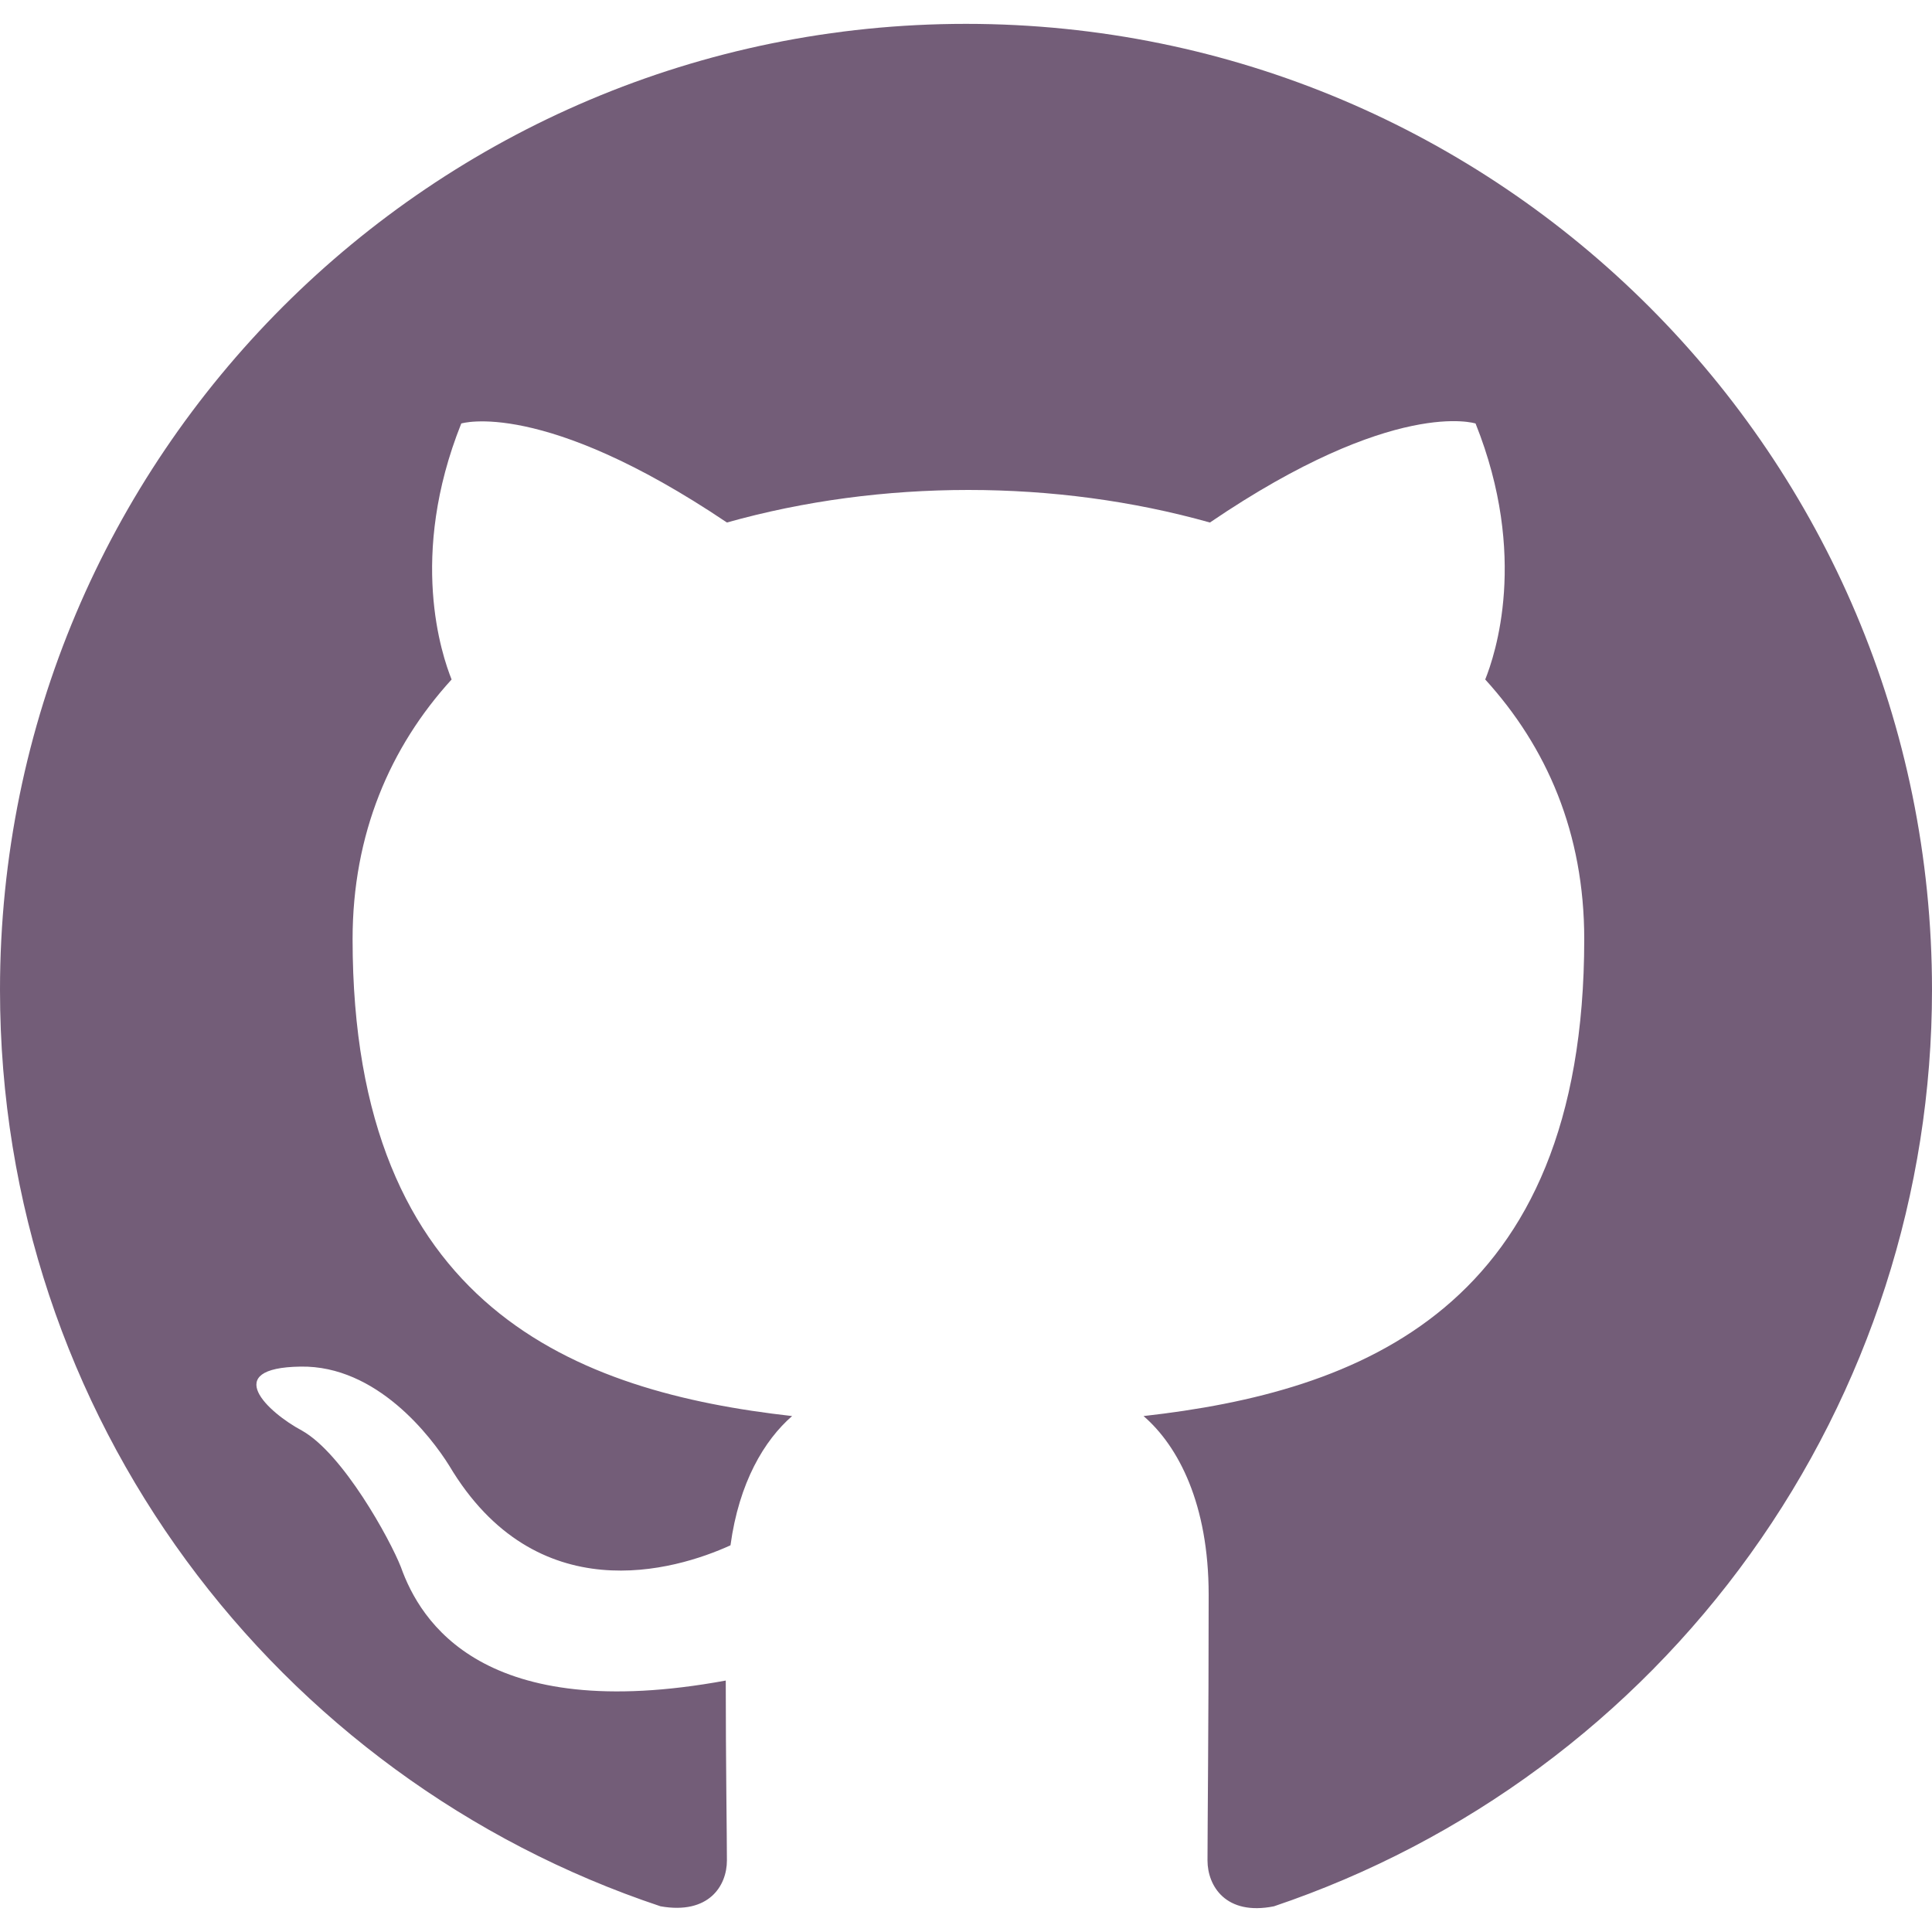
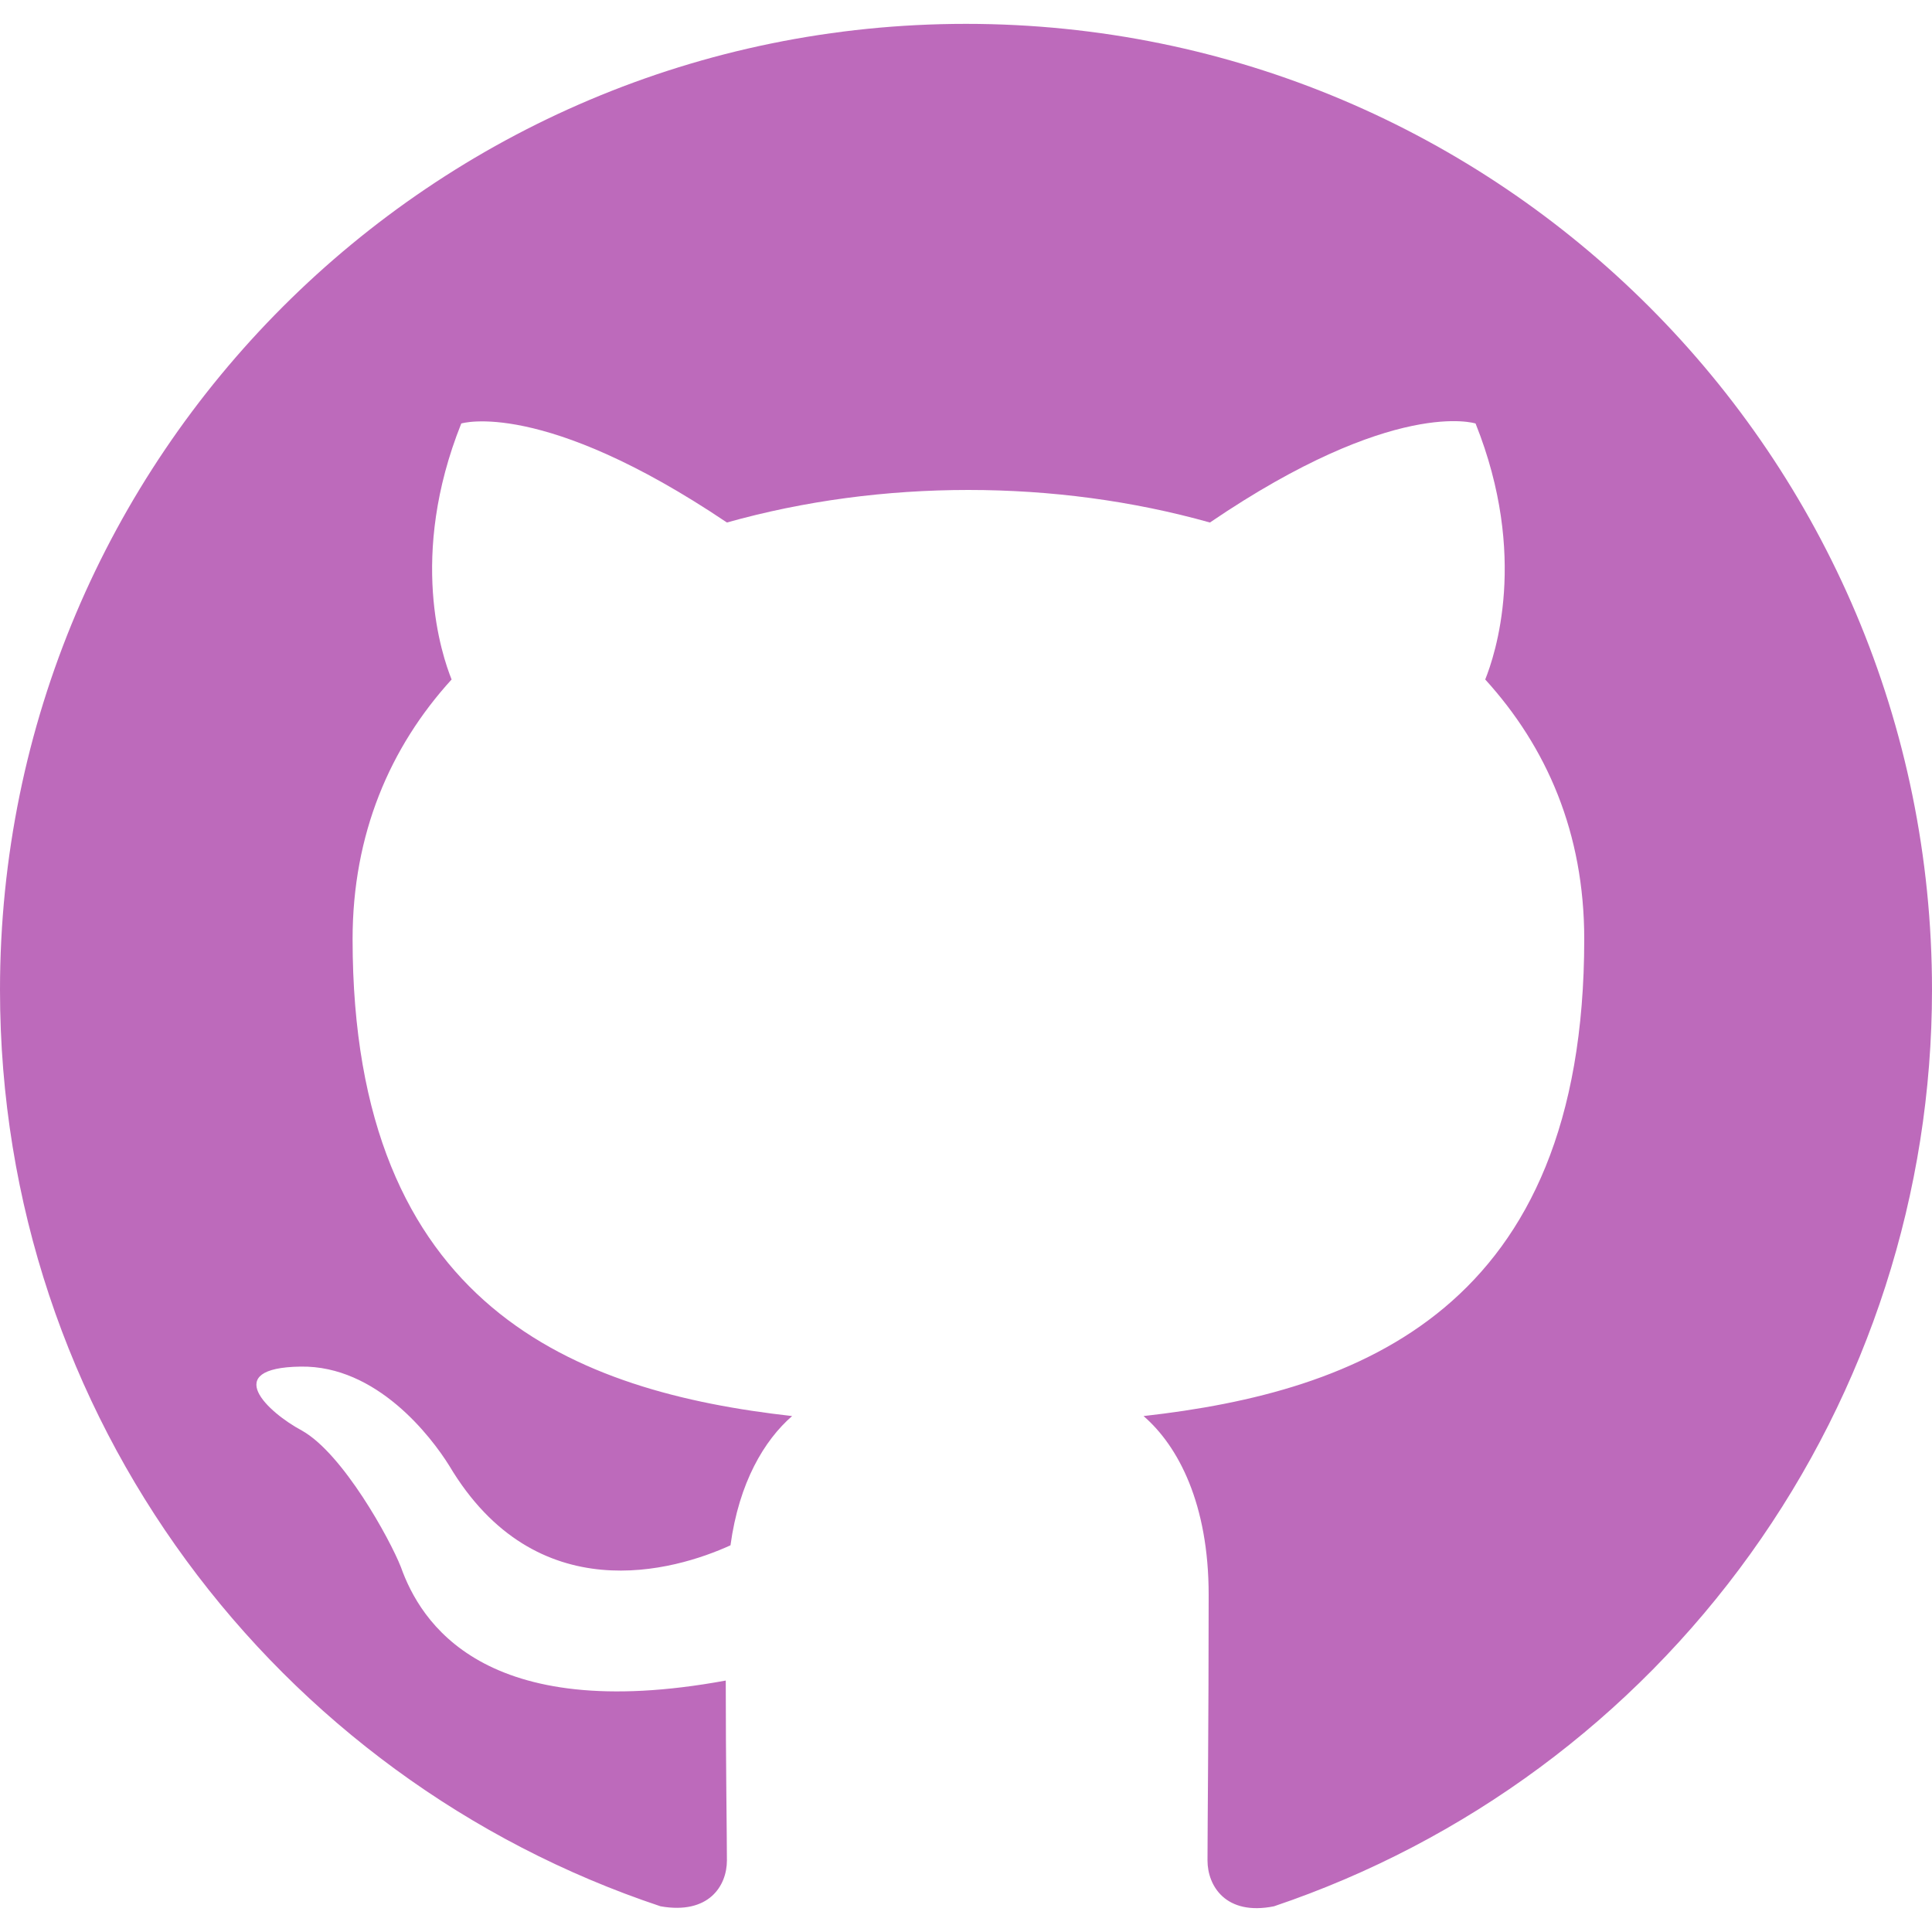
<svg xmlns="http://www.w3.org/2000/svg" width="20" height="20" viewBox="0 0 20 20" fill="none">
-   <path fill-rule="evenodd" clip-rule="evenodd" d="M10 0.247C4.475 0.247 3.8147e-06 4.722 3.8147e-06 10.247C3.8147e-06 14.672 2.862 18.409 6.838 19.734C7.338 19.822 7.525 19.522 7.525 19.259C7.525 19.022 7.513 18.234 7.513 17.397C5 17.859 4.35 16.784 4.15 16.222C4.037 15.934 3.55 15.047 3.125 14.809C2.775 14.622 2.275 14.159 3.112 14.147C3.9 14.134 4.463 14.872 4.65 15.172C5.55 16.684 6.987 16.259 7.562 15.997C7.65 15.347 7.912 14.909 8.2 14.659C5.975 14.409 3.65 13.547 3.65 9.722C3.65 8.634 4.037 7.734 4.675 7.034C4.575 6.784 4.225 5.759 4.775 4.384C4.775 4.384 5.612 4.122 7.525 5.409C8.325 5.184 9.175 5.072 10.025 5.072C10.875 5.072 11.725 5.184 12.525 5.409C14.438 4.109 15.275 4.384 15.275 4.384C15.825 5.759 15.475 6.784 15.375 7.034C16.012 7.734 16.4 8.622 16.4 9.722C16.4 13.559 14.062 14.409 11.838 14.659C12.2 14.972 12.512 15.572 12.512 16.509C12.512 17.847 12.5 18.922 12.5 19.259C12.5 19.522 12.688 19.834 13.188 19.734C15.173 19.064 16.898 17.788 18.12 16.086C19.342 14.384 20 12.342 20 10.247C20 4.722 15.525 0.247 10 0.247Z" fill="#735D78" />
+   <path fill-rule="evenodd" clip-rule="evenodd" d="M10 0.247C4.475 0.247 3.8147e-06 4.722 3.8147e-06 10.247C3.8147e-06 14.672 2.862 18.409 6.838 19.734C7.338 19.822 7.525 19.522 7.525 19.259C7.525 19.022 7.513 18.234 7.513 17.397C5 17.859 4.35 16.784 4.15 16.222C4.037 15.934 3.55 15.047 3.125 14.809C2.775 14.622 2.275 14.159 3.112 14.147C3.9 14.134 4.463 14.872 4.65 15.172C5.55 16.684 6.987 16.259 7.562 15.997C7.65 15.347 7.912 14.909 8.2 14.659C5.975 14.409 3.65 13.547 3.65 9.722C3.65 8.634 4.037 7.734 4.675 7.034C4.575 6.784 4.225 5.759 4.775 4.384C4.775 4.384 5.612 4.122 7.525 5.409C8.325 5.184 9.175 5.072 10.025 5.072C10.875 5.072 11.725 5.184 12.525 5.409C14.438 4.109 15.275 4.384 15.275 4.384C15.825 5.759 15.475 6.784 15.375 7.034C16.012 7.734 16.4 8.622 16.4 9.722C16.4 13.559 14.062 14.409 11.838 14.659C12.2 14.972 12.512 15.572 12.512 16.509C12.512 17.847 12.5 18.922 12.5 19.259C12.5 19.522 12.688 19.834 13.188 19.734C15.173 19.064 16.898 17.788 18.12 16.086C19.342 14.384 20 12.342 20 10.247C20 4.722 15.525 0.247 10 0.247Z" fill="#bd6abb" />
</svg>
